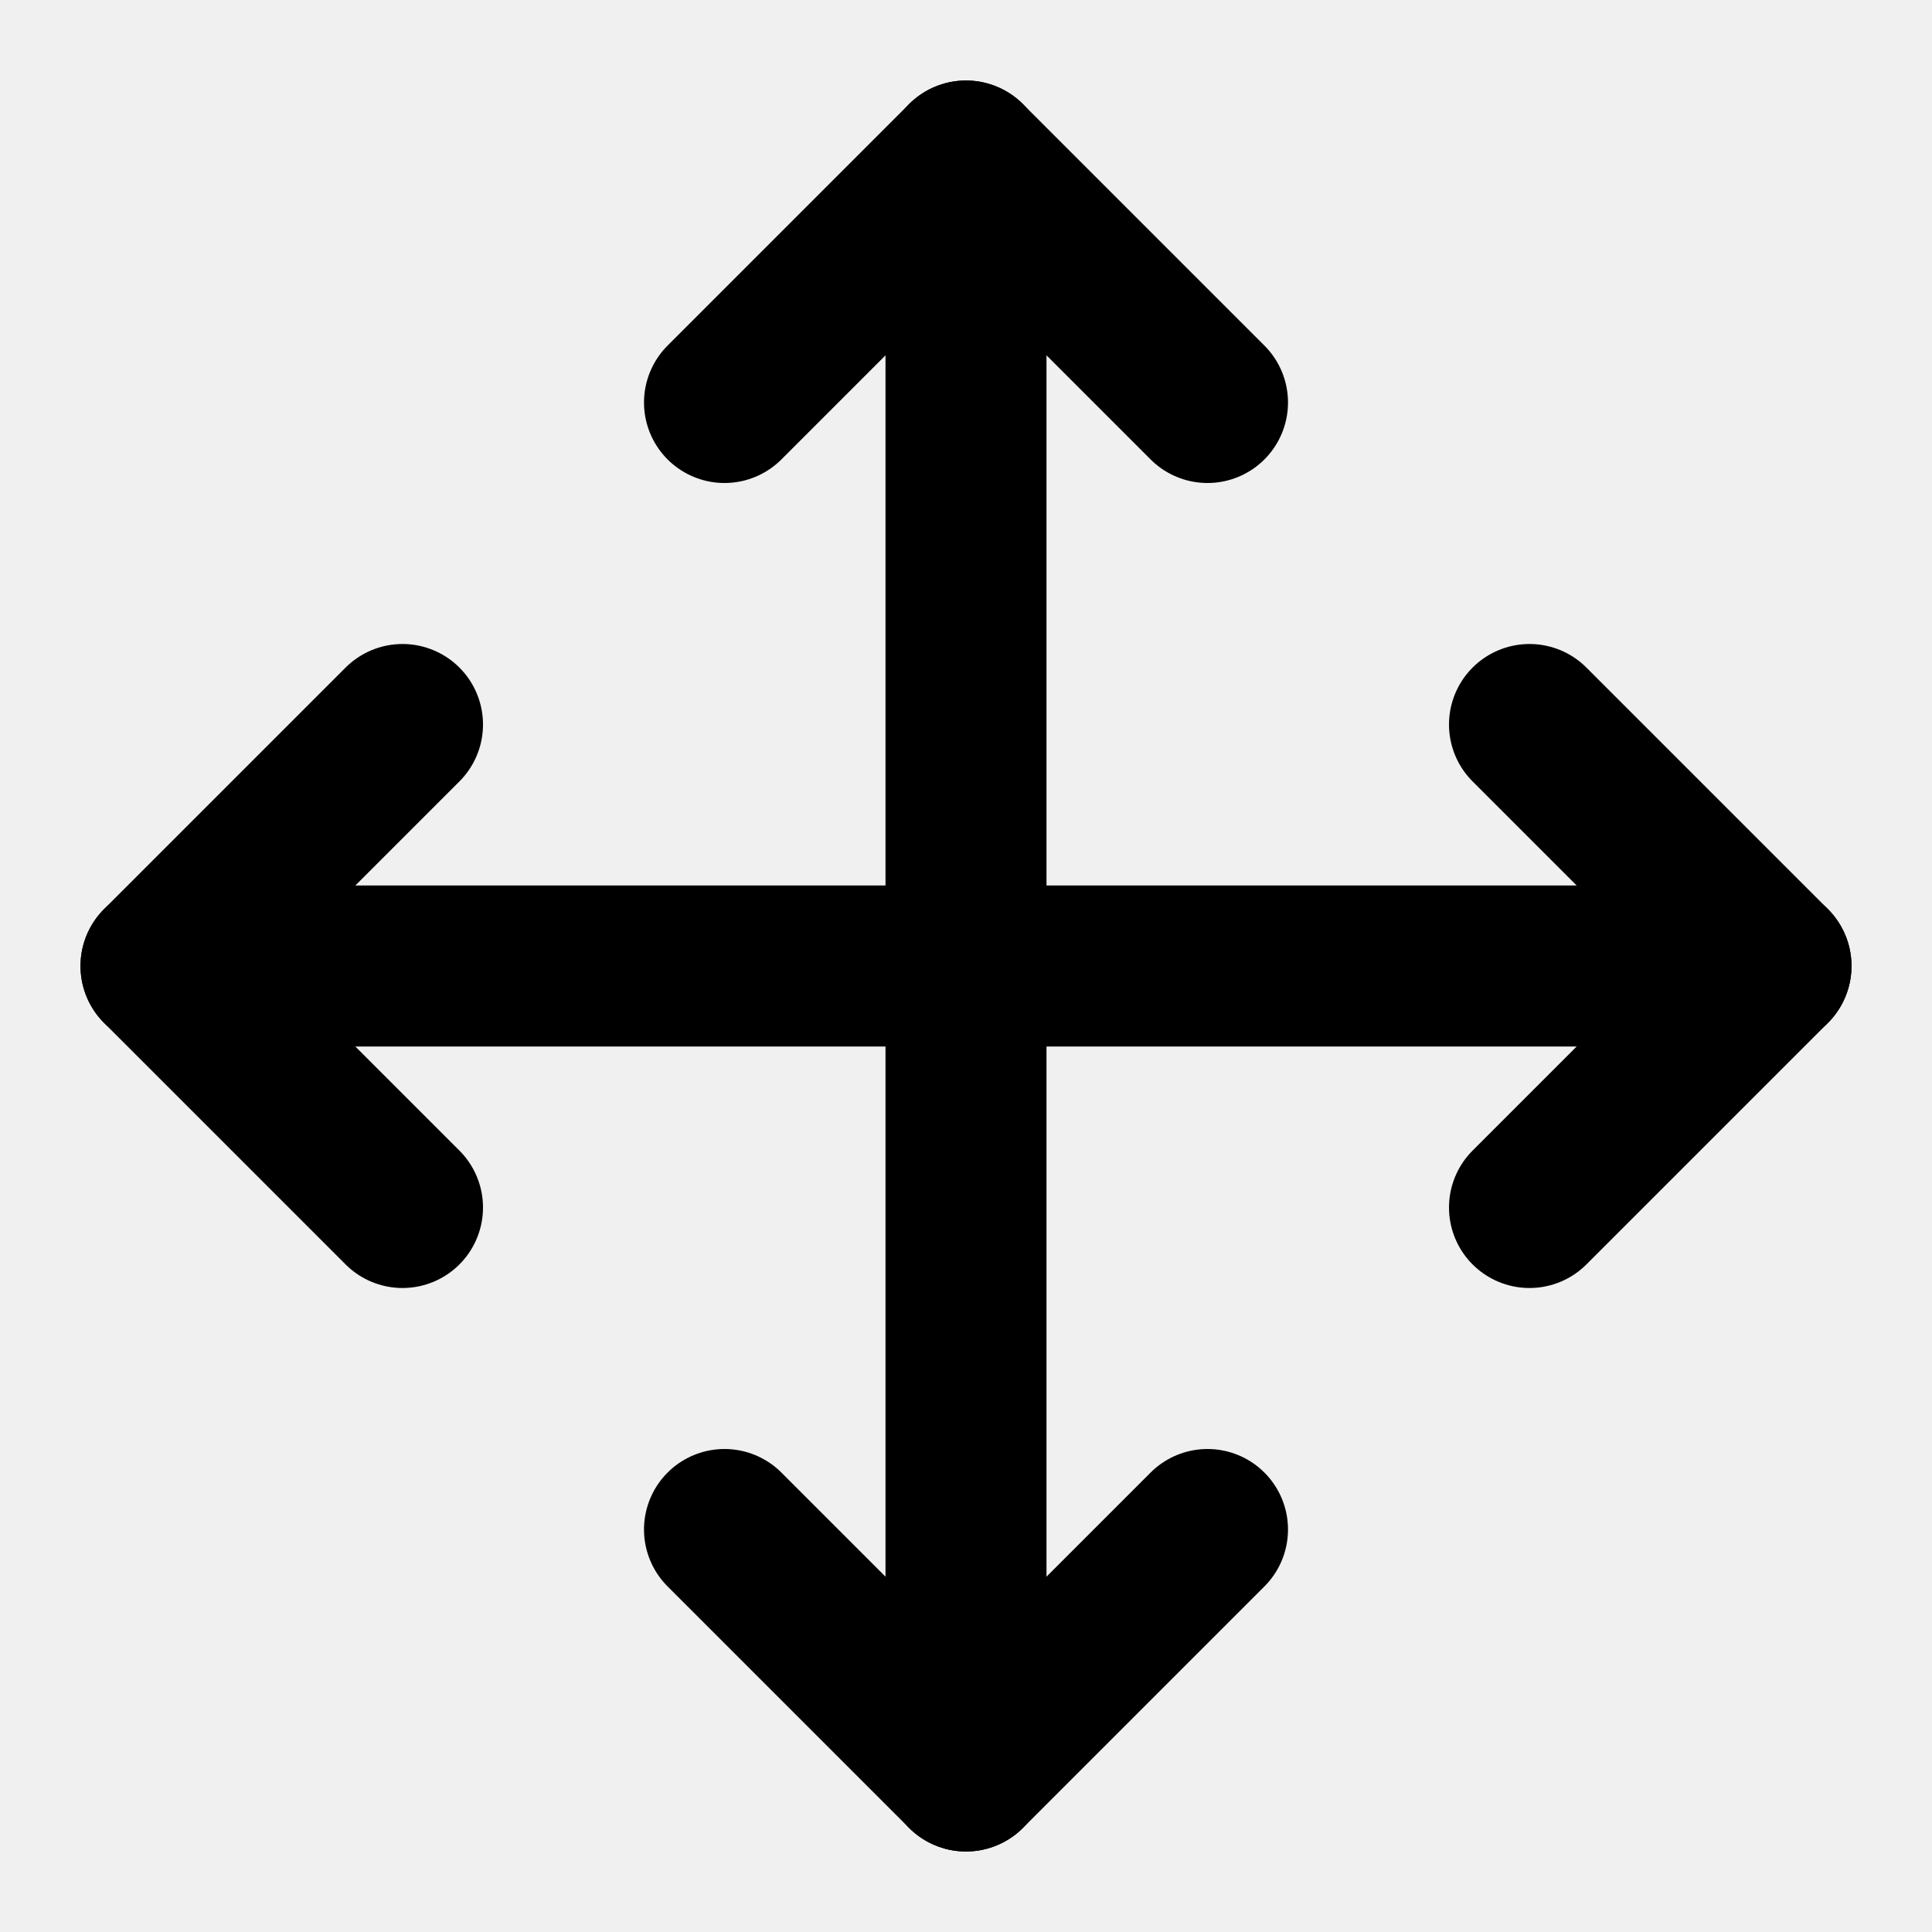
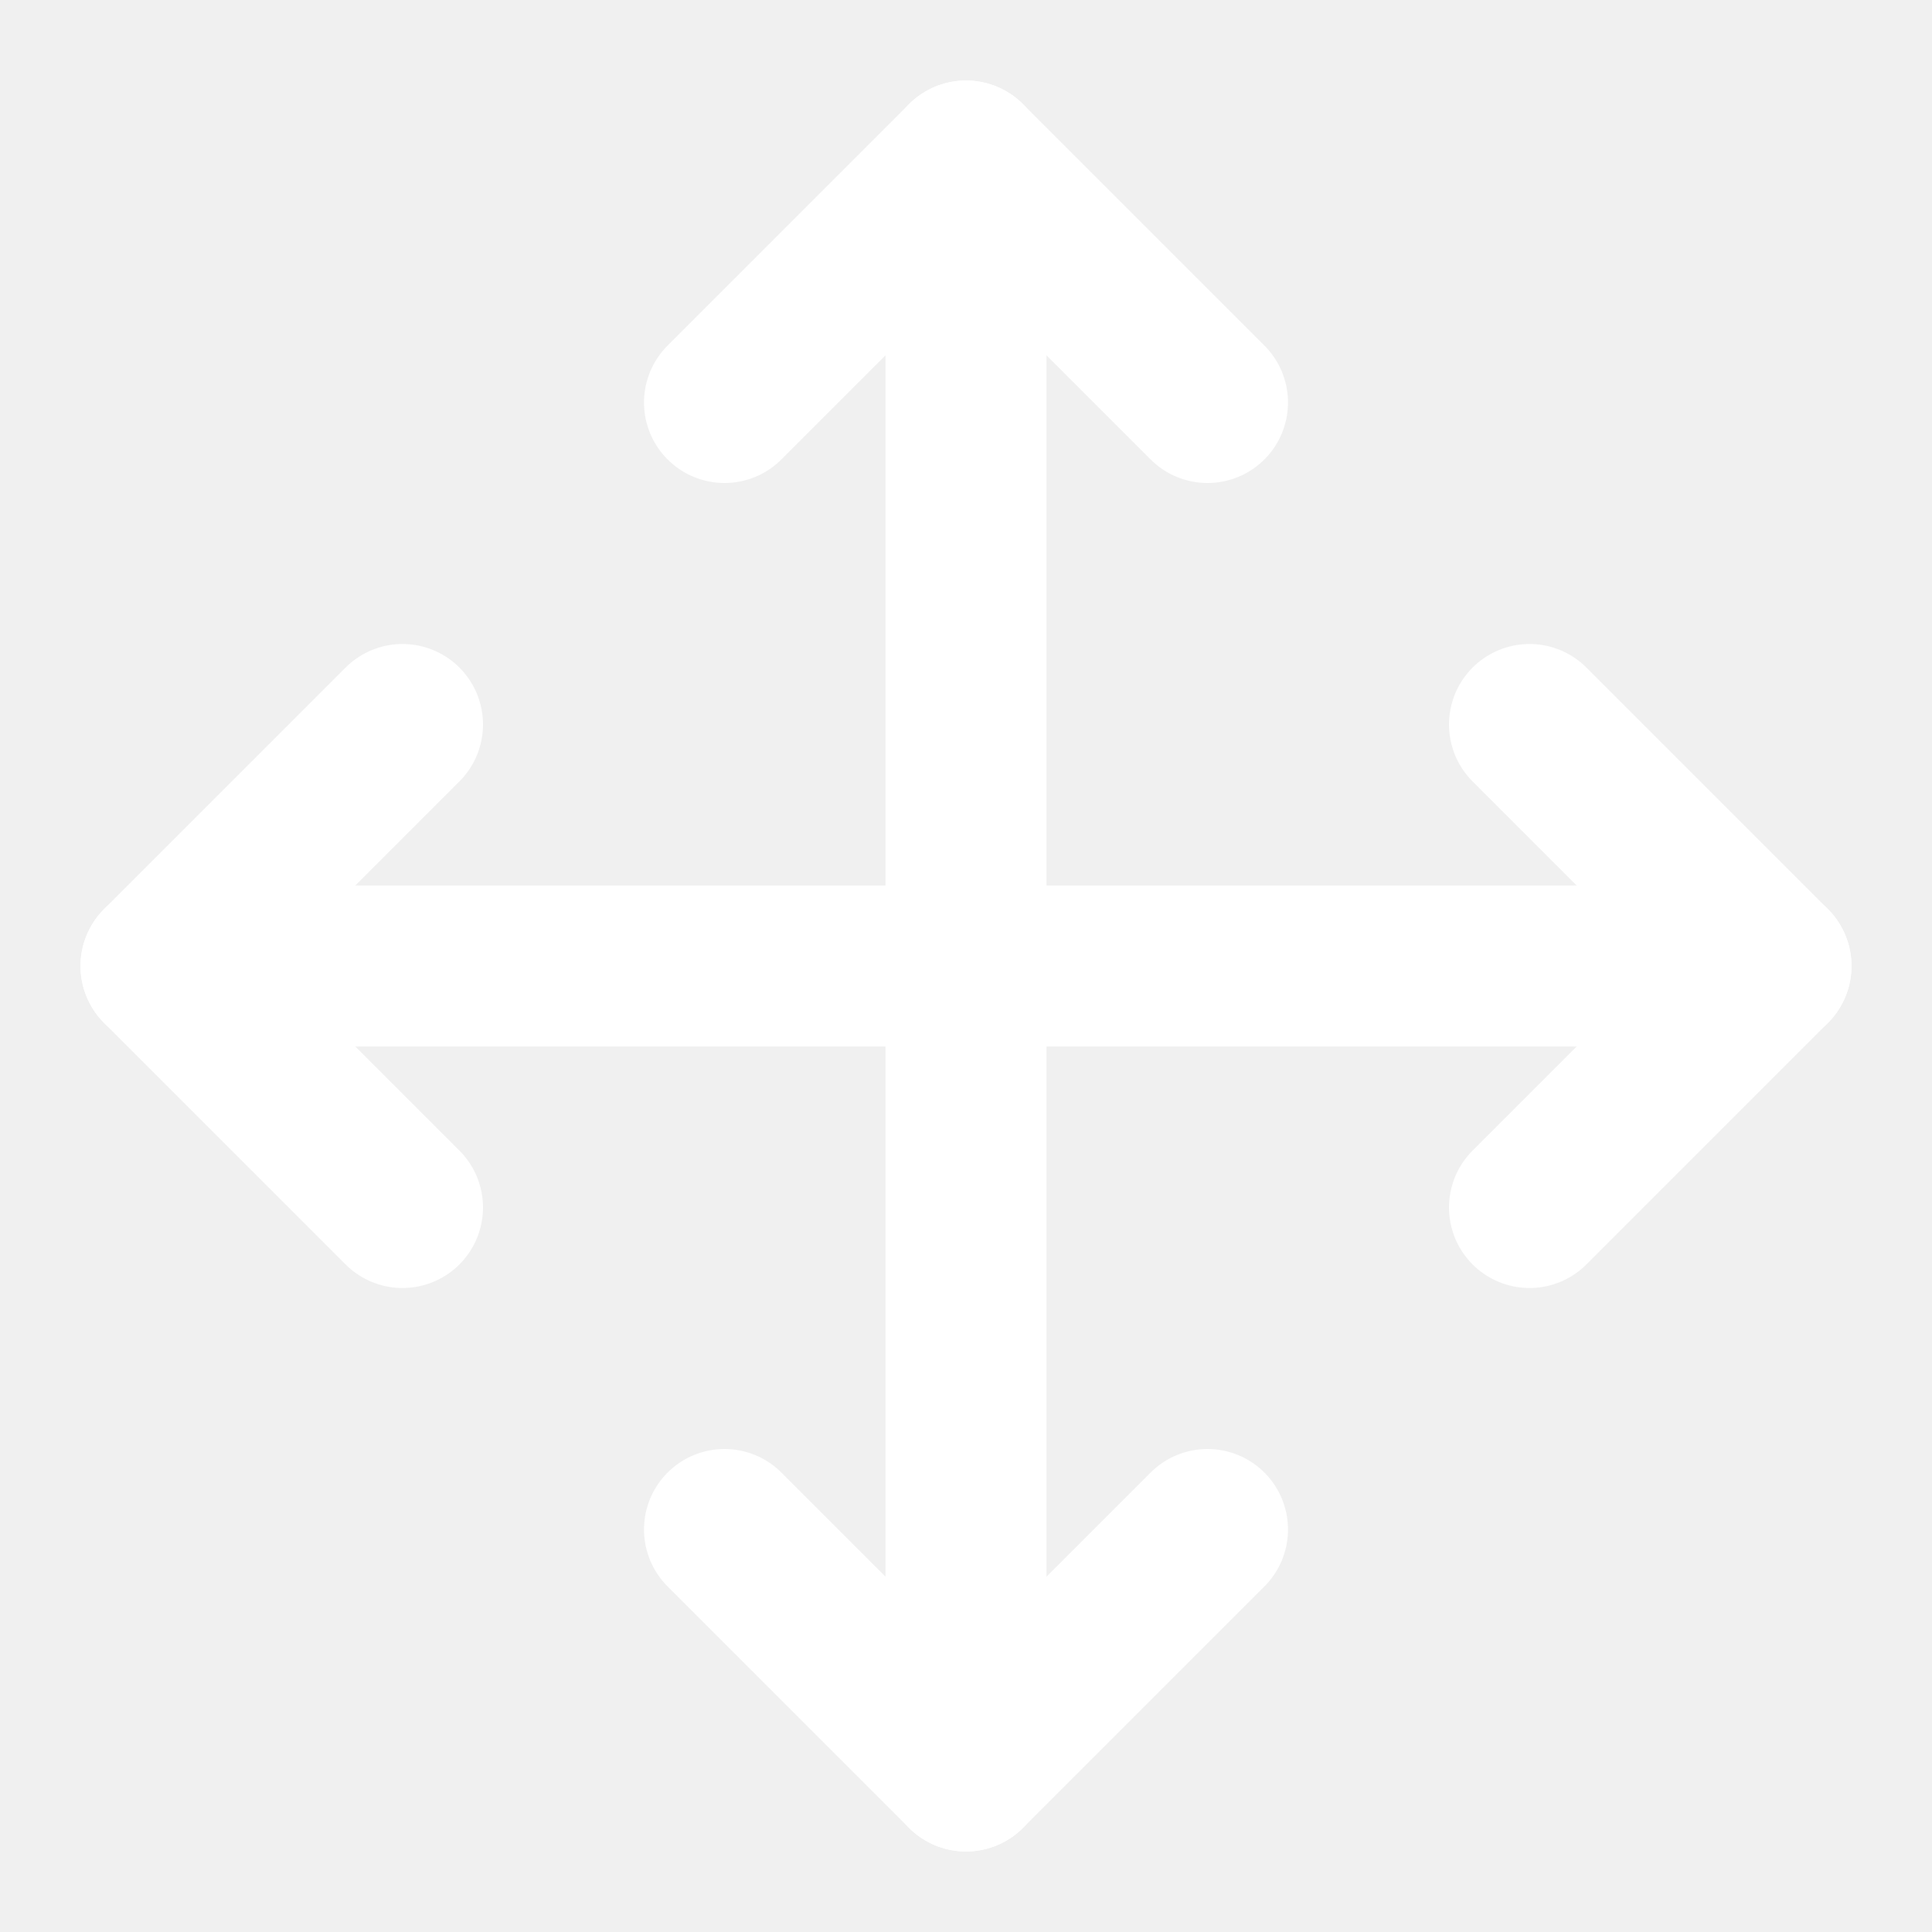
- <svg xmlns="http://www.w3.org/2000/svg" class="lucide lucide-move" width="24" height="24" viewBox="0 0 24 24" fill="none" stroke="currentColor" stroke-width="2" stroke-linecap="round" stroke-linejoin="round">
+ <svg xmlns="http://www.w3.org/2000/svg" class="lucide lucide-move" width="24" height="24" viewBox="0 0 24 24" fill="none" stroke="#ffffff" stroke-width="2" stroke-linecap="round" stroke-linejoin="round">
  <path d="M12 2v20" />
  <path d="m15 5-3-3-3 3" />
  <path d="m15 19-3 3-3-3" />
  <path d="M2 12h20" />
  <path d="m5 9-3 3 3 3" />
  <path d="m19 9 3 3-3 3" />
</svg>
